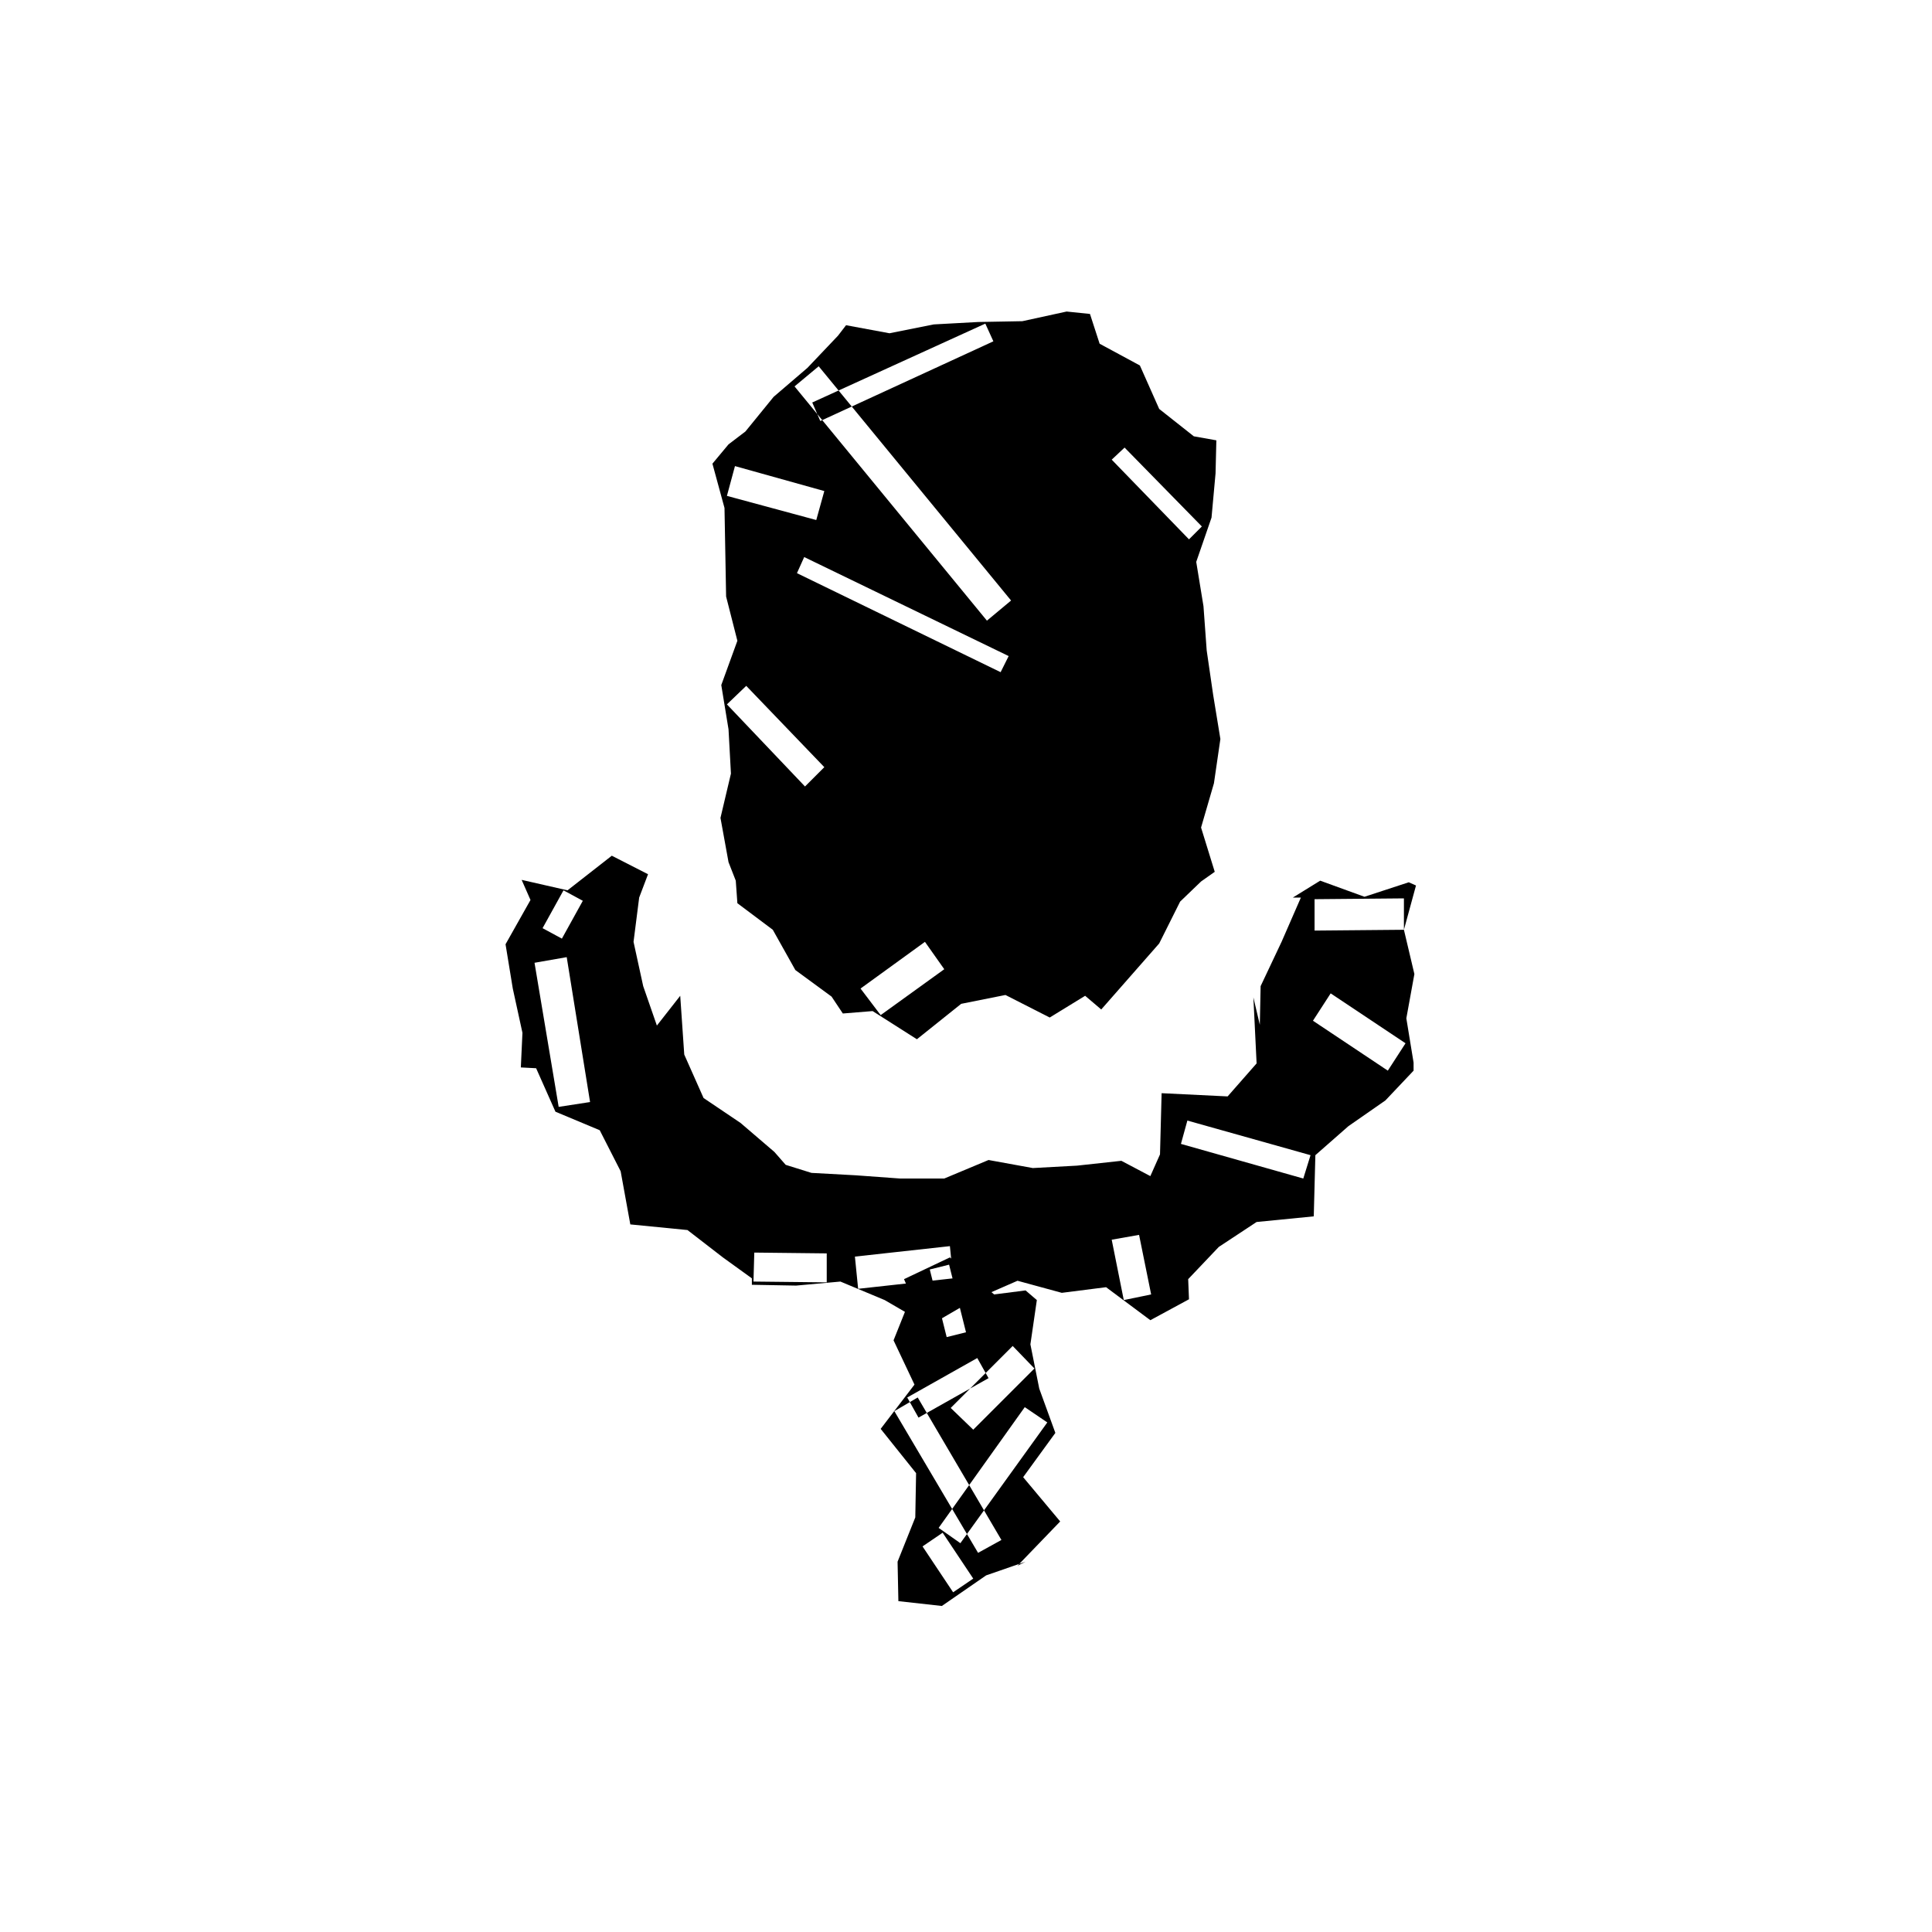
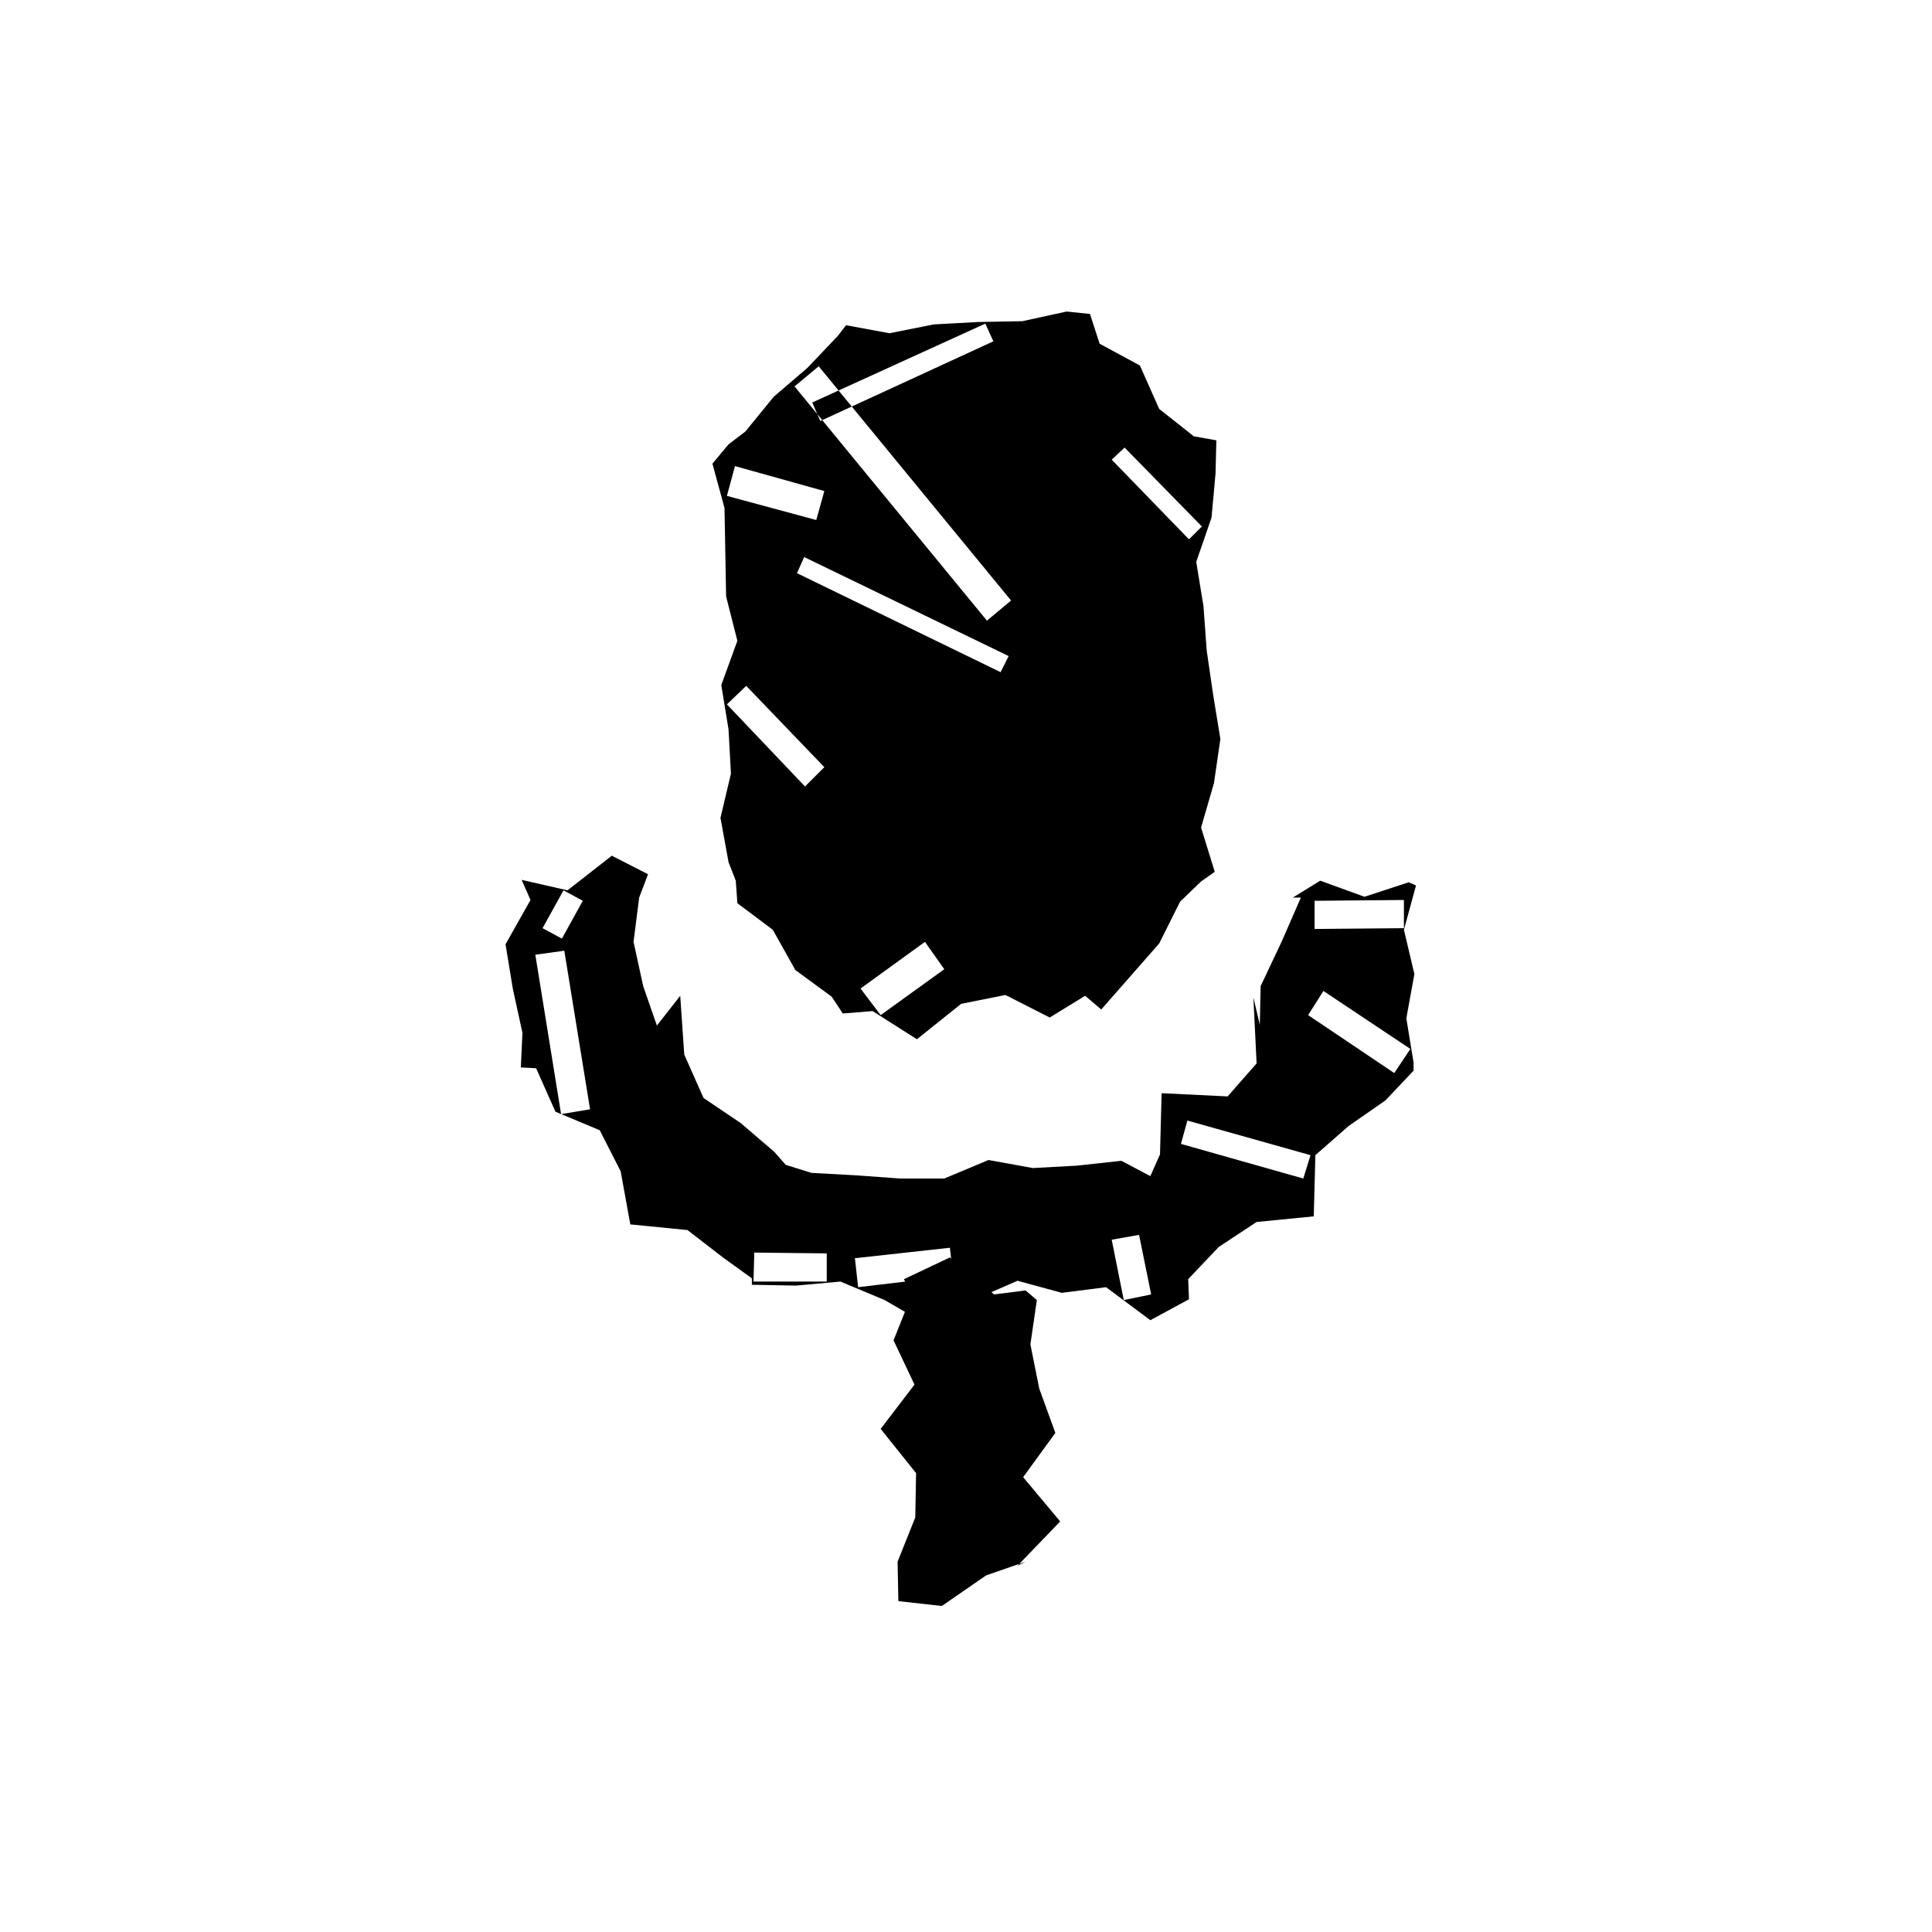
<svg xmlns="http://www.w3.org/2000/svg" viewBox="0 0 24 24" fill="currentColor" stroke="none">
  <path d="M10.51 4.04L11.05 4.14L11.6 4.03L12.15 4L12.7 3.99L13.25 3.87L13.54 3.9L13.66 4.27L14.16 4.54L14.4 5.08L14.83 5.42L15.11 5.47L15.1 5.88L15.05 6.43L14.86 6.98L14.95 7.53L14.99 8.08L15.07 8.63L15.16 9.18L15.08 9.73L14.92 10.28L15.09 10.83L14.92 10.95L14.66 11.2L14.4 11.72L14.04 12.13L13.68 12.54L13.48 12.37L13.04 12.64L12.49 12.36L11.94 12.47L11.39 12.91L10.84 12.56L10.47 12.59L10.33 12.38L9.88 12.05L9.6 11.55L9.16 11.22L9.14 10.94L9.05 10.71L8.95 10.16L9.08 9.61L9.05 9.06L8.96 8.51L9.16 7.96L9.02 7.41L9.01 6.86L9 6.31L8.85 5.76L9.05 5.52L9.26 5.36L9.61 4.93L10.03 4.57L10.41 4.17ZM9.9 7.12L12.43 8.35L12.53 8.15L9.99 6.92ZM11.49 11.7L10.69 12.28L10.94 12.61L11.73 12.04ZM9.03 8.75L10 9.77L10.24 9.53L9.27 8.52ZM9.03 6.16L10.14 6.46L10.24 6.1L9.13 5.79ZM9.87 4.8L12.26 7.71L12.56 7.46L10.17 4.55ZM13.81 5.71L14.77 6.7L14.93 6.54L13.97 5.56ZM12.24 4.02L10.09 5L10.19 5.23L12.34 4.24Z" />
-   <path d="M6.48 10.93L7.05 11.06L7.6 10.63L8.05 10.86L7.94 11.15L7.87 11.7L7.99 12.25L8.16 12.74L8.45 12.37L8.5 13.1L8.74 13.64L9.2 13.95L9.62 14.31L9.76 14.47L10.08 14.57L10.63 14.6L11.18 14.64L11.73 14.64L12.28 14.41L12.83 14.51L13.38 14.48L13.93 14.42L14.29 14.61L14.41 14.34L14.43 13.58L15.25 13.62L15.61 13.21L15.57 12.39L15.65 12.73L15.66 12.25L15.92 11.7L16.16 11.15L16.06 11.15L16.4 10.94L16.95 11.14L17.5 10.96L17.59 11L17.44 11.55L17.57 12.1L17.47 12.65L17.56 13.2L17.56 13.3L17.21 13.67L16.75 13.99L16.34 14.35L16.32 15.11L15.61 15.18L15.14 15.49L14.76 15.89L14.77 16.14L14.29 16.4L13.74 15.99L13.19 16.06L12.64 15.91L12.09 16.15L11.54 16.47L10.99 16.15L10.44 15.92L9.89 15.97L9.34 15.96L9.34 15.88L8.98 15.62L8.54 15.28L7.83 15.21L7.71 14.55L7.45 14.04L6.9 13.81L6.66 13.27L6.47 13.26L6.49 12.83L6.37 12.28L6.28 11.73L6.59 11.18ZM6.64 11.96L6.94 13.75L7.33 13.69L7.04 11.89ZM11.8 15.48L10.62 15.61L10.66 16.01L11.84 15.88ZM9.36 15.92L10.27 15.93L10.27 15.57L9.37 15.56ZM14.67 14.21L16.19 14.64L16.28 14.35L14.75 13.92ZM7 11.06L6.74 11.53L6.98 11.66L7.24 11.19ZM16.31 12.68L17.24 13.3L17.46 12.96L16.53 12.34ZM17.44 11.16L16.33 11.17L16.33 11.56L17.44 11.55ZM13.81 15.4L13.96 16.15L14.3 16.08L14.15 15.34Z" />
-   <path d="M11.23 15.89L11.8 15.62L12.35 16.08L12.74 16.03L12.88 16.15L12.8 16.7L12.91 17.25L13.11 17.8L12.71 18.35L13.17 18.9L12.64 19.45L12.74 19.4L12.25 19.57L11.7 19.95L11.16 19.89L11.15 19.4L11.37 18.85L11.38 18.3L10.94 17.75L11.36 17.2L11.1 16.65L11.32 16.1ZM11.46 19.21L11.84 19.78L12.09 19.61L11.71 19.04ZM12.14 16.87L11.27 17.36L11.41 17.61L12.28 17.12ZM11.55 15.77L11.76 16.61L12 16.55L11.79 15.71ZM12.58 16.72L11.81 17.49L12.09 17.76L12.85 17ZM11.11 17.53L12.15 19.29L12.44 19.13L11.4 17.36ZM12.73 17.48L11.66 18.98L11.93 19.17L13.01 17.67Z" />
+   <path d="M6.48 10.93L7.05 11.06L7.6 10.63L8.05 10.86L7.94 11.15L7.87 11.7L7.99 12.25L8.16 12.74L8.45 12.37L8.5 13.1L8.74 13.64L9.2 13.95L9.62 14.31L9.76 14.47L10.08 14.57L10.63 14.6L11.18 14.64L11.73 14.64L12.28 14.41L12.83 14.51L13.38 14.48L13.93 14.42L14.29 14.61L14.41 14.34L14.43 13.58L15.25 13.62L15.61 13.21L15.57 12.39L15.65 12.73L15.66 12.25L15.92 11.7L16.16 11.15L16.06 11.15L16.4 10.94L16.95 11.14L17.5 10.96L17.59 11L17.44 11.55L17.57 12.1L17.47 12.65L17.56 13.2L17.56 13.3L17.21 13.67L16.75 13.99L16.34 14.35L16.32 15.11L15.61 15.18L15.14 15.49L14.76 15.89L14.77 16.14L14.29 16.4L13.74 15.99L13.19 16.06L12.64 15.91L12.09 16.15L11.54 16.47L10.99 16.15L10.44 15.92L9.89 15.97L9.34 15.96L9.34 15.88L8.98 15.62L8.54 15.28L7.83 15.21L7.71 14.55L7.45 14.04L6.9 13.81L6.66 13.27L6.47 13.26L6.49 12.83L6.37 12.28L6.28 11.73L6.59 11.18ZM6.65 11.86L6.97 13.84L7.33 13.78L7.01 11.81ZM11.8 15.5L10.62 15.63L10.66 15.99L11.84 15.85ZM9.36 15.92L10.27 15.92L10.27 15.57L9.37 15.56ZM14.67 14.21L16.19 14.64L16.28 14.35L14.75 13.92ZM7 11.06L6.74 11.53L6.98 11.66L7.24 11.19ZM16.25 12.61L17.32 13.33L17.52 13.03L16.44 12.31ZM17.44 11.18L16.33 11.19L16.33 11.54L17.44 11.53ZM13.81 15.4L13.96 16.15L14.3 16.08L14.15 15.34Z" />
+   <path d="M11.23 15.89L11.8 15.62L12.35 16.08L12.74 16.03L12.88 16.15L12.8 16.7L12.91 17.25L13.11 17.8L12.71 18.35L13.17 18.9L12.64 19.45L12.74 19.4L12.25 19.57L11.7 19.95L11.16 19.89L11.15 19.4L11.37 18.85L11.38 18.3L10.94 17.75L11.36 17.2L11.1 16.65L11.32 16.1Z" />
</svg>
